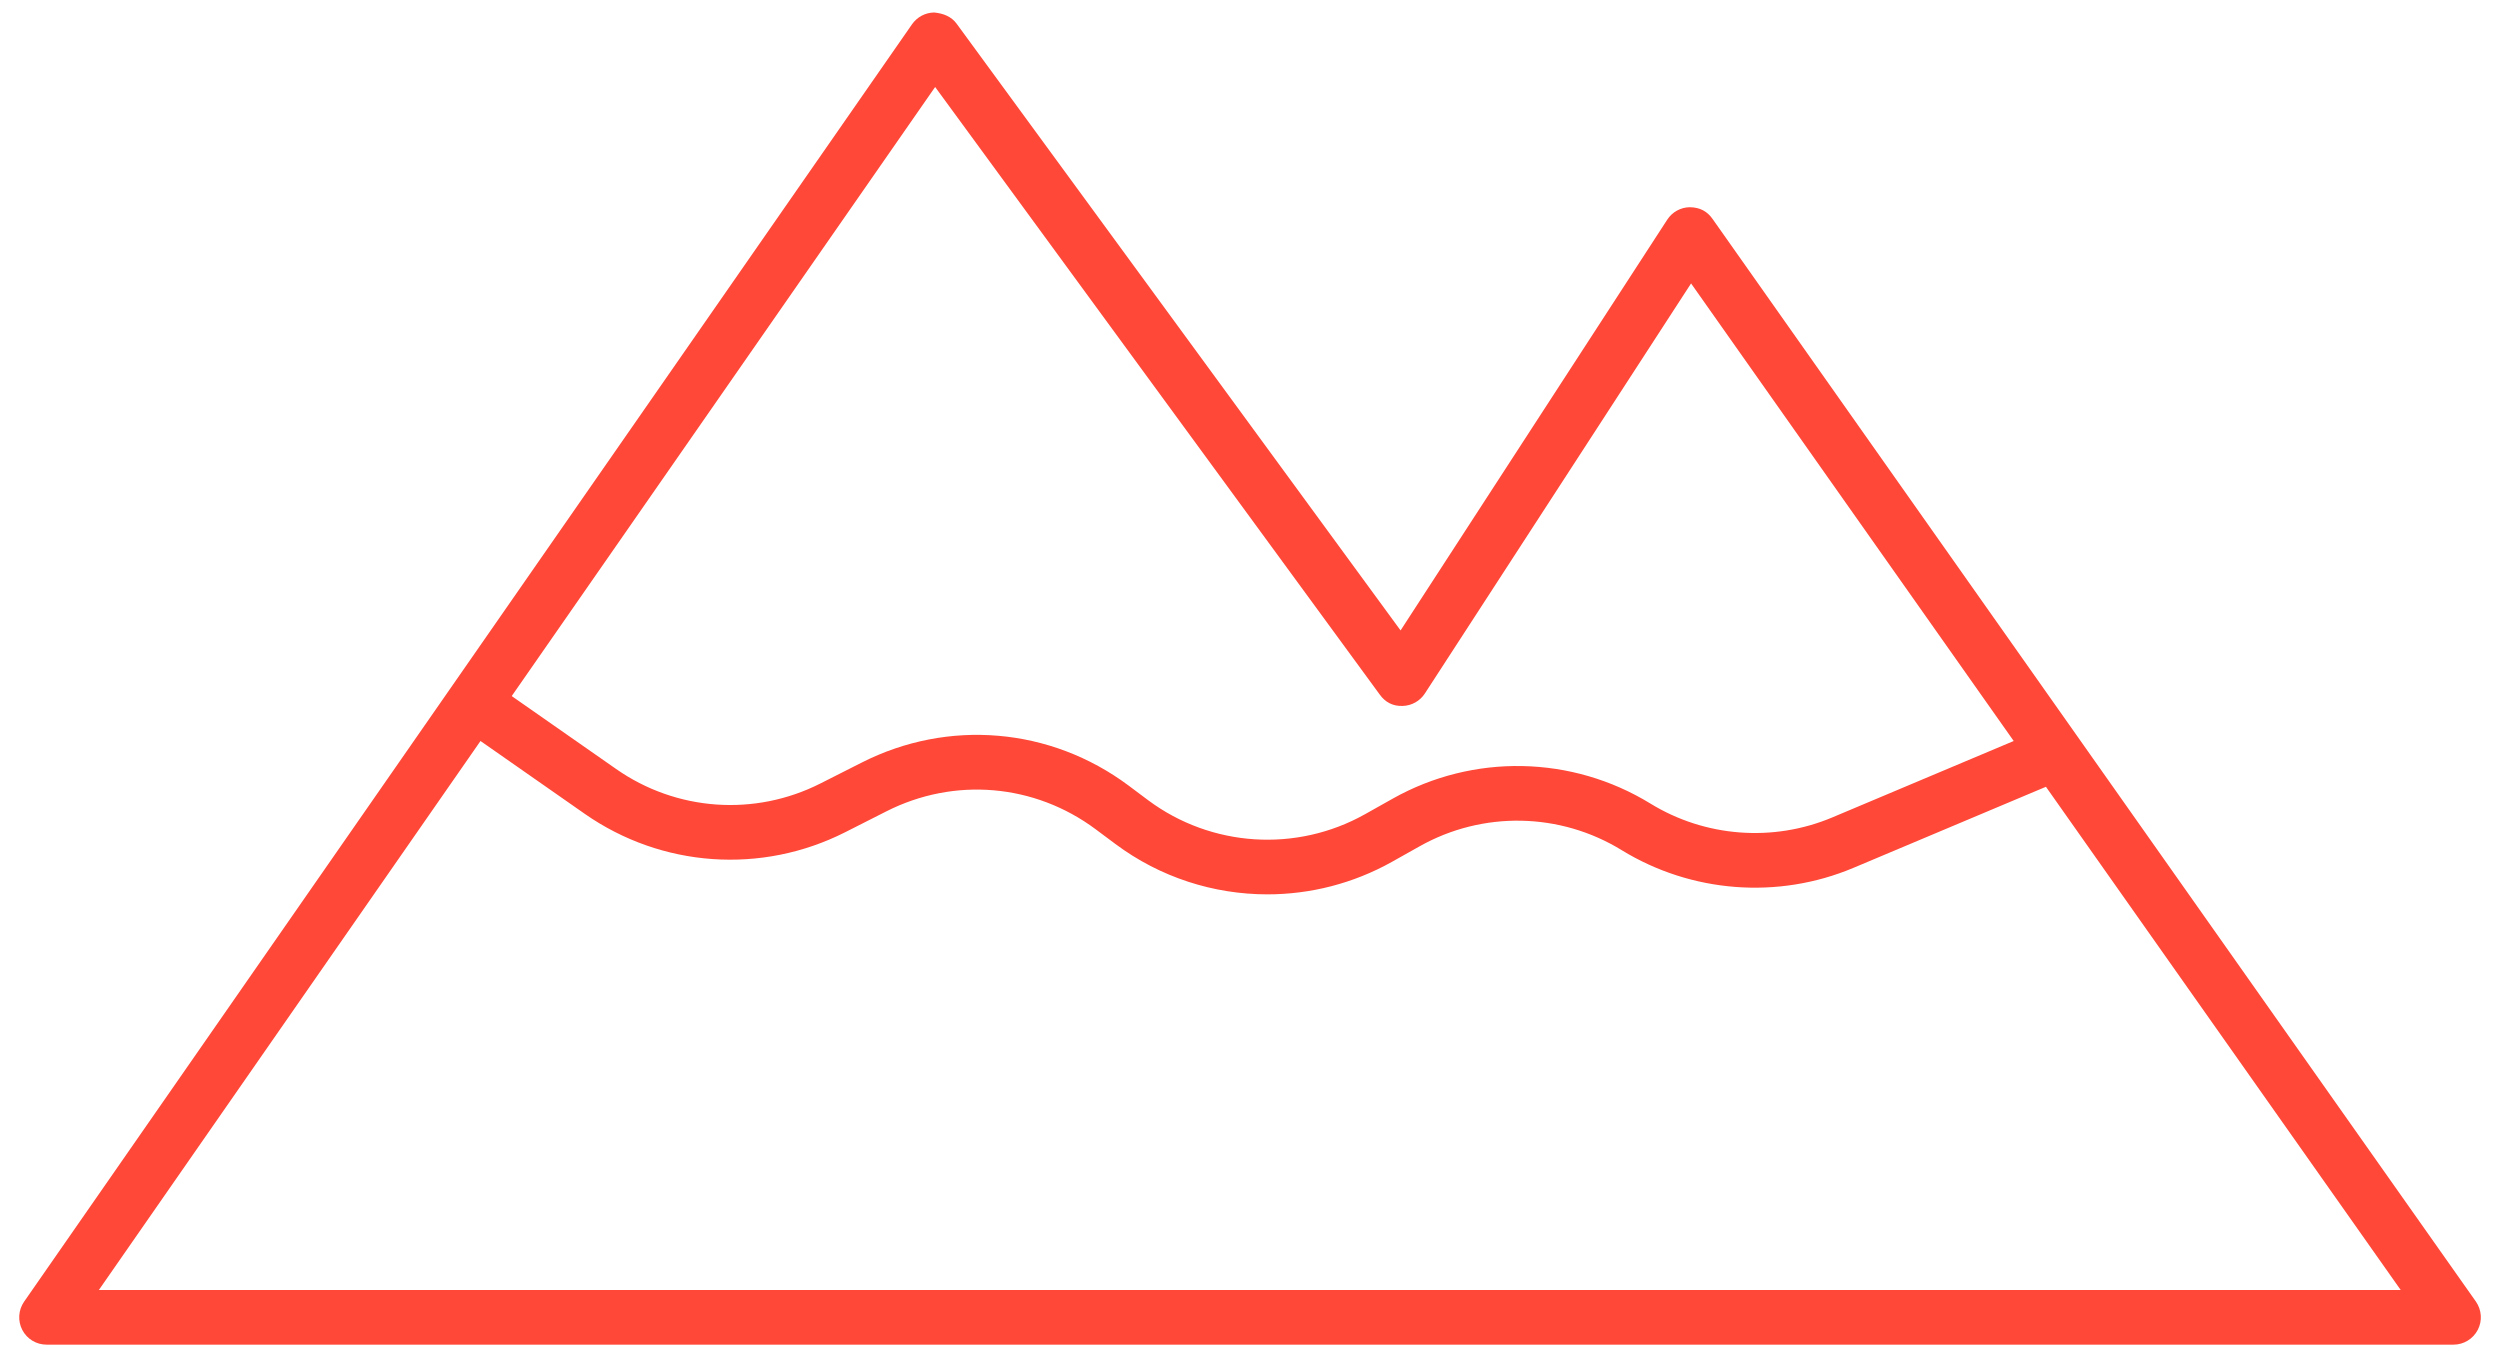
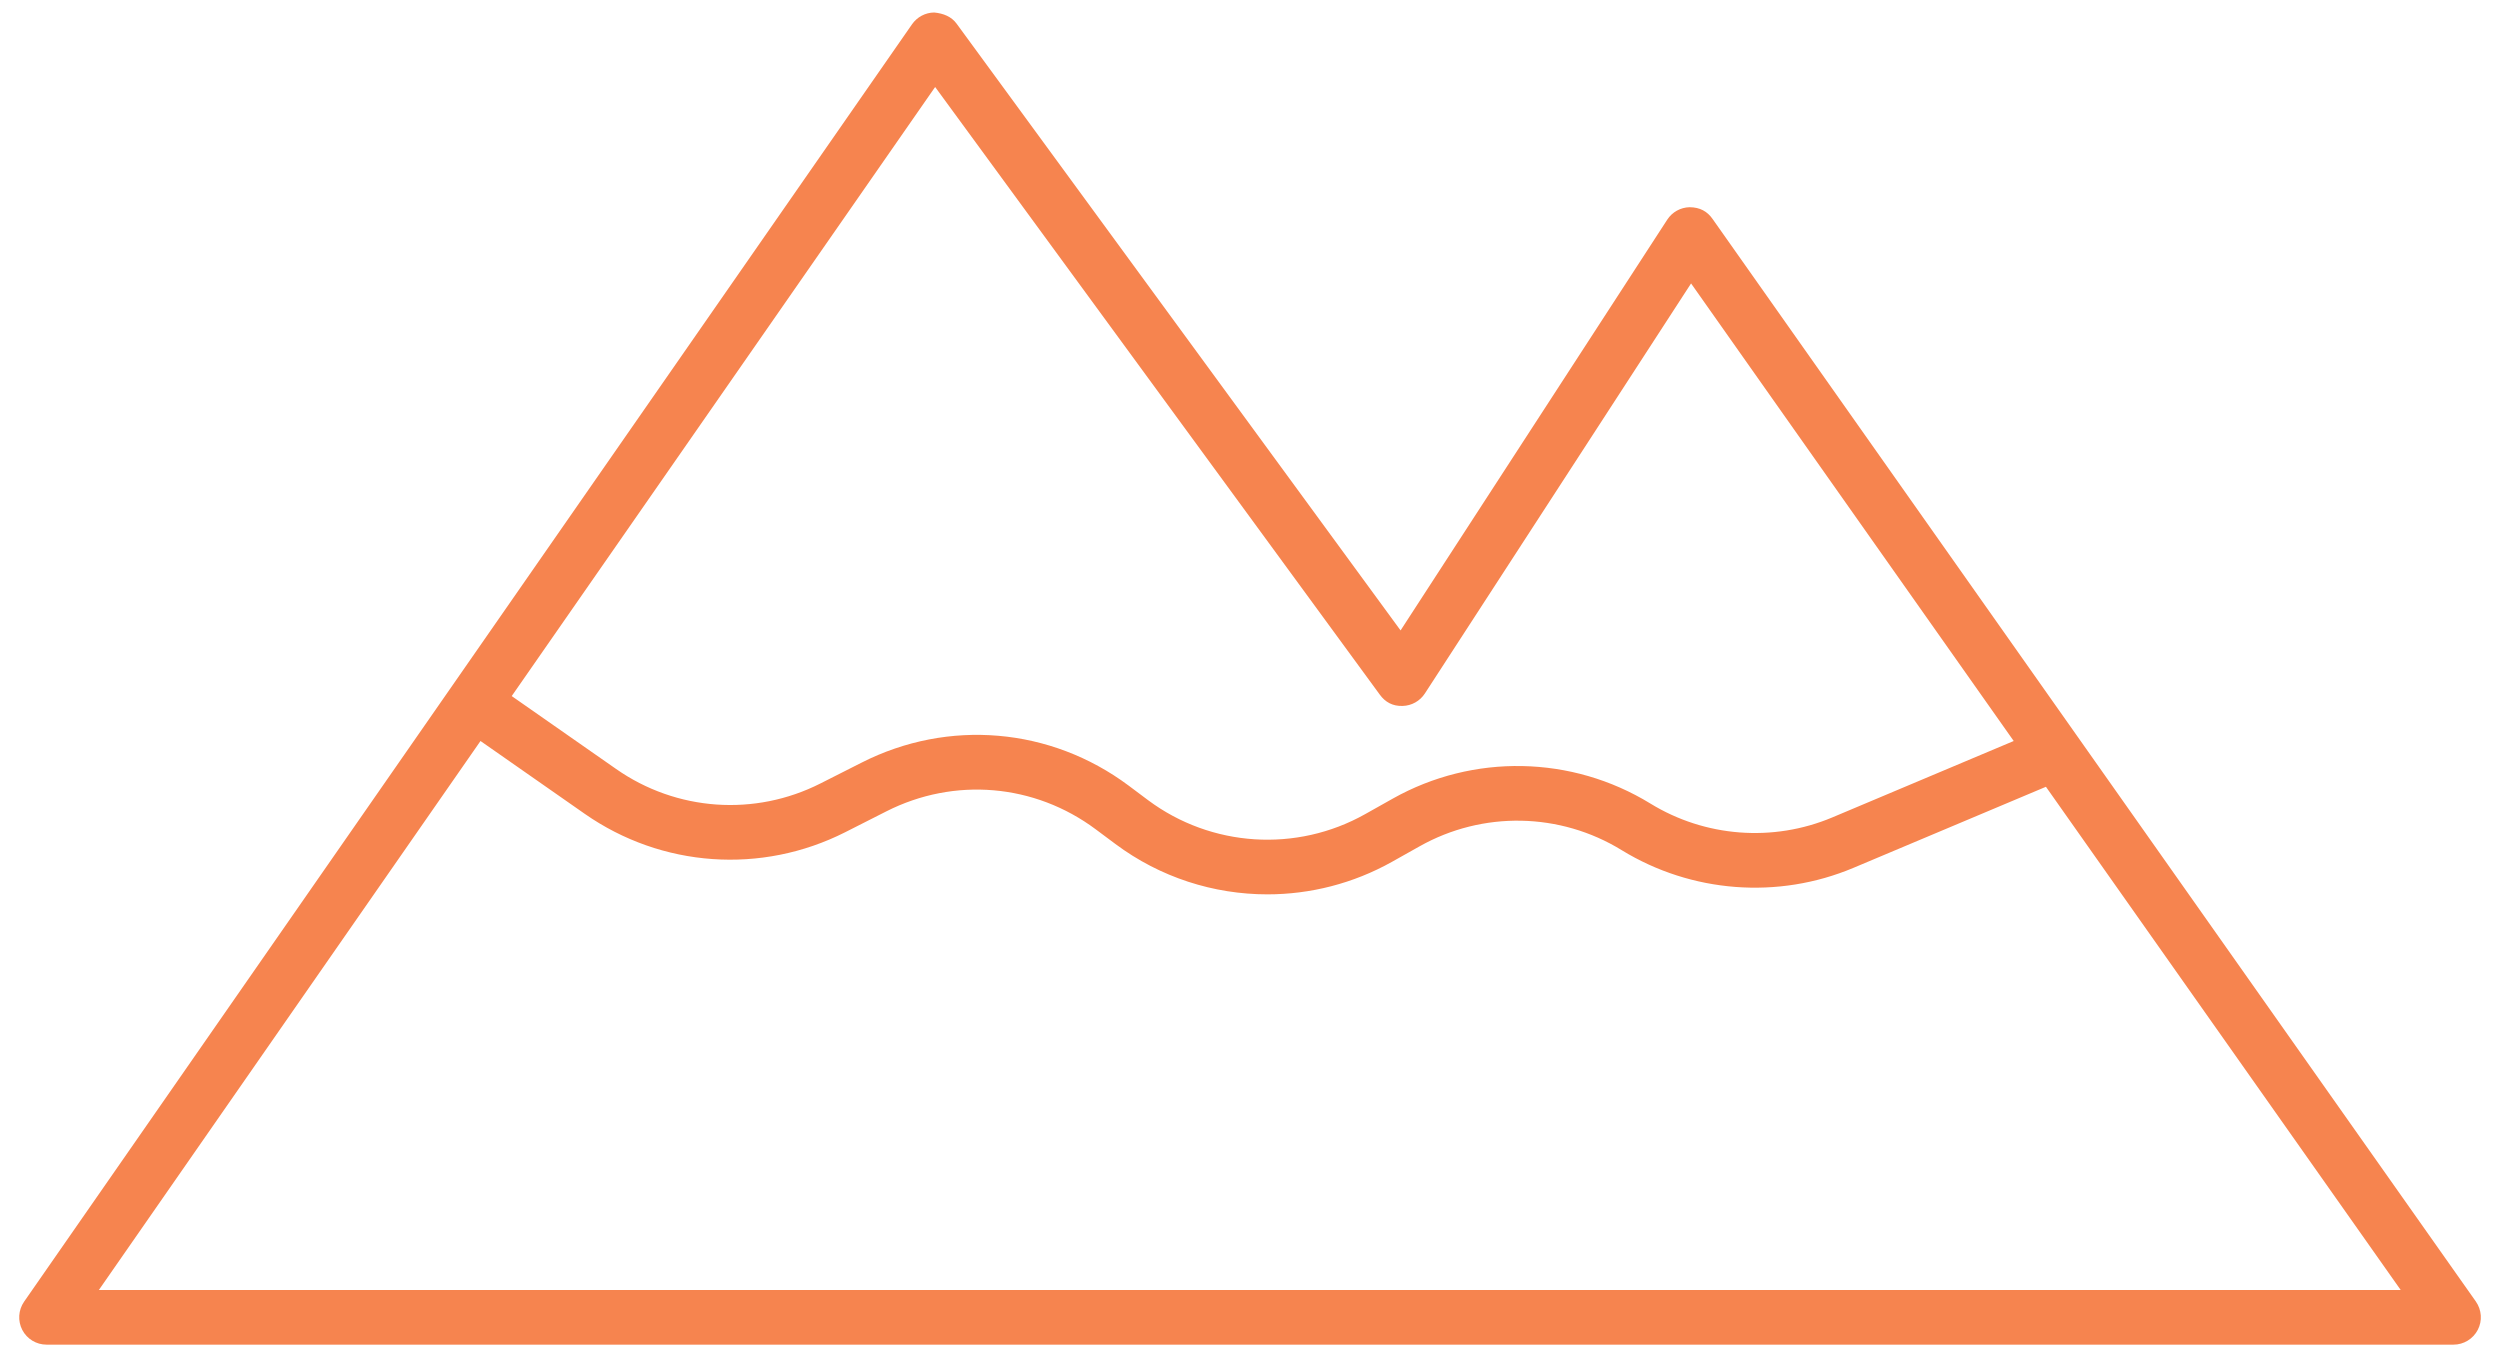
<svg xmlns="http://www.w3.org/2000/svg" width="35" height="19" viewBox="0 0 35 19" fill="none">
-   <path d="M34.662 18.221L23.975 3.064C23.902 2.96 23.8 2.902 23.654 2.901C23.527 2.904 23.41 2.969 23.341 3.076L19.608 8.826L13.393 0.332C13.32 0.232 13.209 0.188 13.079 0.175C12.955 0.176 12.84 0.238 12.769 0.339L0.337 18.224C0.256 18.341 0.247 18.493 0.312 18.619C0.378 18.746 0.509 18.825 0.652 18.825H34.349C34.492 18.825 34.623 18.745 34.689 18.618C34.755 18.491 34.744 18.339 34.662 18.221ZM13.092 1.218L19.318 9.726C19.392 9.828 19.497 9.889 19.638 9.883C19.763 9.88 19.88 9.814 19.948 9.709L23.675 3.968L28.192 10.374L25.652 11.444C24.823 11.793 23.872 11.72 23.106 11.25C22.006 10.575 20.625 10.548 19.5 11.18L19.112 11.398C18.151 11.938 16.959 11.862 16.074 11.203L15.799 10.997C14.708 10.184 13.277 10.061 12.064 10.676L11.487 10.968C10.568 11.434 9.471 11.357 8.626 10.766L7.164 9.745L13.092 1.218ZM1.384 18.06L6.727 10.374L8.187 11.394C9.264 12.146 10.661 12.244 11.833 11.651L12.409 11.359C13.361 10.876 14.485 10.972 15.341 11.611L15.616 11.816C16.243 12.284 16.992 12.521 17.744 12.521C18.343 12.521 18.944 12.37 19.487 12.066L19.875 11.848C20.758 11.351 21.842 11.372 22.705 11.903C23.681 12.501 24.894 12.594 25.948 12.15L28.643 11.015L33.61 18.06H1.384V18.06Z" fill="#FF4838" />
+   <path d="M34.662 18.221L23.975 3.064C23.902 2.96 23.8 2.902 23.654 2.901C23.527 2.904 23.41 2.969 23.341 3.076L19.608 8.826L13.393 0.332C13.32 0.232 13.209 0.188 13.079 0.175C12.955 0.176 12.84 0.238 12.769 0.339L0.337 18.224C0.256 18.341 0.247 18.493 0.312 18.619C0.378 18.746 0.509 18.825 0.652 18.825H34.349C34.492 18.825 34.623 18.745 34.689 18.618C34.755 18.491 34.744 18.339 34.662 18.221ZM13.092 1.218L19.318 9.726C19.392 9.828 19.497 9.889 19.638 9.883C19.763 9.88 19.88 9.814 19.948 9.709L23.675 3.968L28.192 10.374L25.652 11.444C24.823 11.793 23.872 11.72 23.106 11.25C22.006 10.575 20.625 10.548 19.5 11.18L19.112 11.398C18.151 11.938 16.959 11.862 16.074 11.203L15.799 10.997C14.708 10.184 13.277 10.061 12.064 10.676L11.487 10.968C10.568 11.434 9.471 11.357 8.626 10.766L7.164 9.745L13.092 1.218ZM1.384 18.06L6.727 10.374L8.187 11.394C9.264 12.146 10.661 12.244 11.833 11.651L12.409 11.359C13.361 10.876 14.485 10.972 15.341 11.611L15.616 11.816C16.243 12.284 16.992 12.521 17.744 12.521C18.343 12.521 18.944 12.37 19.487 12.066L19.875 11.848C20.758 11.351 21.842 11.372 22.705 11.903C23.681 12.501 24.894 12.594 25.948 12.15L28.643 11.015L33.61 18.06H1.384V18.06Z" fill="#f6844f" />
</svg>
